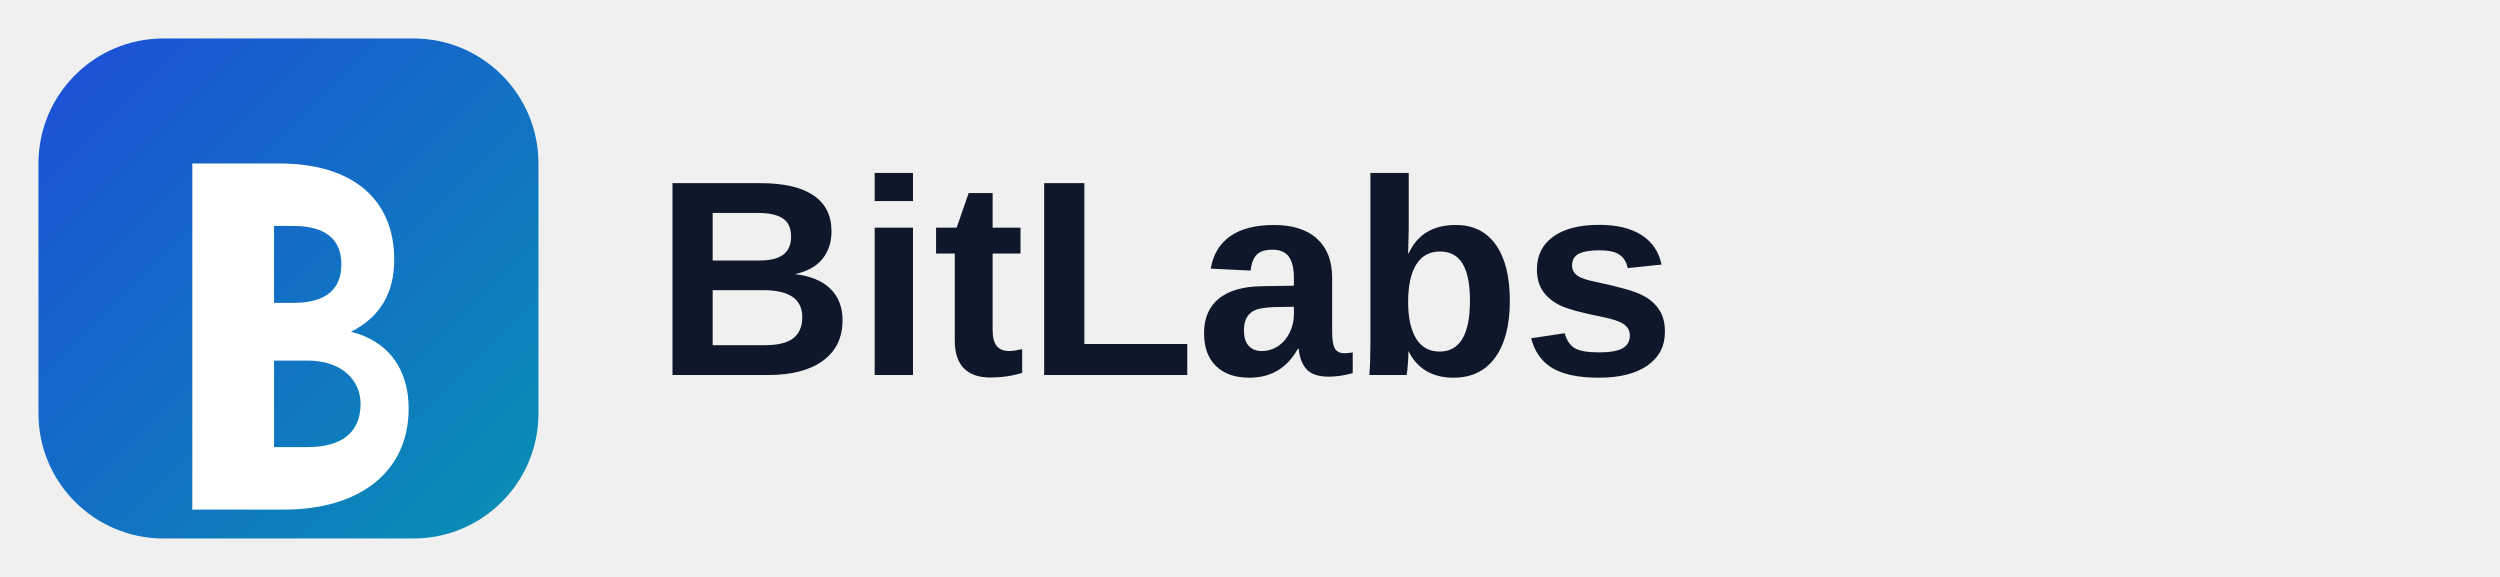
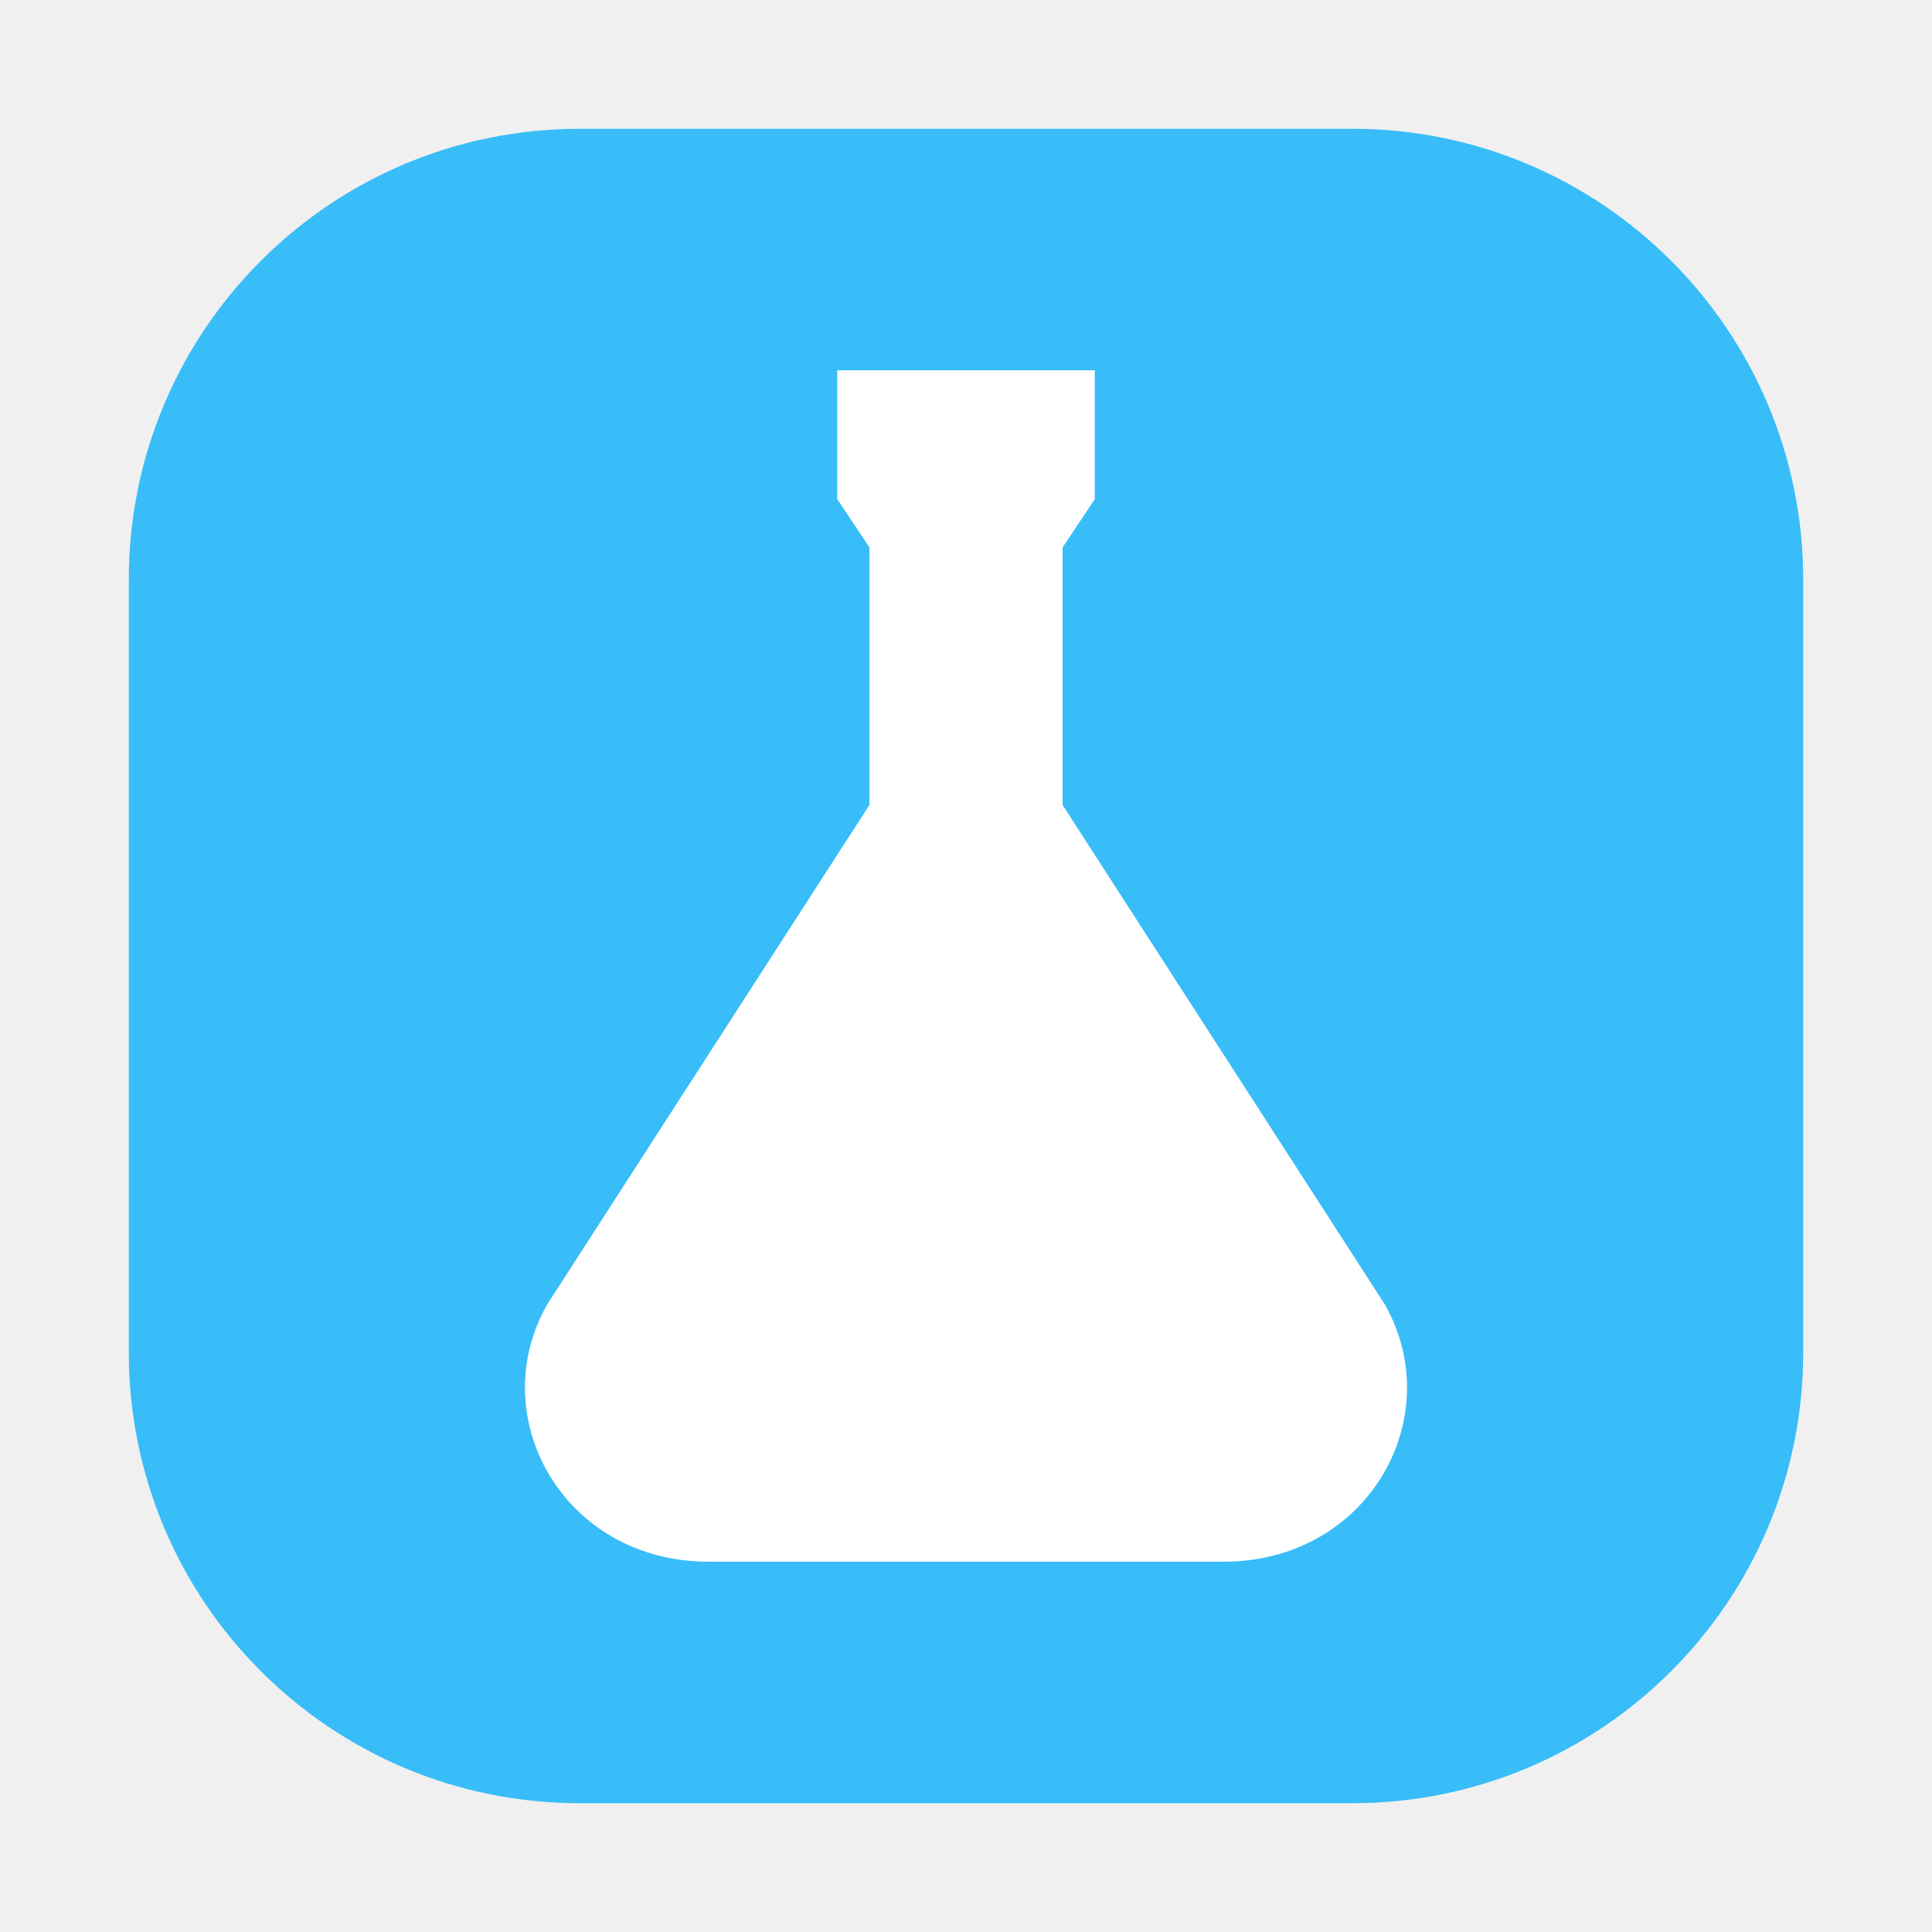
- <svg xmlns="http://www.w3.org/2000/svg" viewBox="0 0 520 120" role="img" aria-labelledby="title desc">
-   <defs>
-     <linearGradient id="g" x1="0%" y1="0%" x2="100%" y2="100%">
-       <stop offset="0%" stop-color="#1d4ed8" />
-       <stop offset="100%" stop-color="#0891b2" />
-     </linearGradient>
-   </defs>
-   <rect x="8" y="8" width="104" height="104" rx="26" fill="url(#g)" />
-   <path d="M40 34h18c16 0 24 8 24 20 0 7-3 12-9 15 8 2 12 8 12 16 0 13-10 21-26 21H40V34zm17 29h4c7 0 10-3 10-8s-3-8-10-8h-4v16zm0 30h7c7 0 11-3 11-9 0-5-4-9-11-9h-7v18z" fill="#fff" />
-   <text x="136" y="78" font-size="58" font-family="Segoe UI, Arial, sans-serif" font-weight="700" fill="#0f172a">BitLabs</text>
+ <svg xmlns="http://www.w3.org/2000/svg" viewBox="0 0 120 120" role="img" aria-labelledby="title desc">
+   <rect x="8" y="8" width="104" height="104" rx="28" fill="#38BDF8" />
+   <g fill="#FFFFFF">
+     <path d="M52 23h16v8l-2 3v16l20 31c4 7-1 16-10 16H44c-9 0-14-9-10-16l20-31V34l-2-3v-8z" />
+     <path d="M45 80h30v4H45z" />
+     <circle cx="49" cy="72" r="3" />
+     <circle cx="70" cy="75" r="2.6" />
+     <circle cx="60" cy="68" r="2.4" />
+   </g>
</svg>
